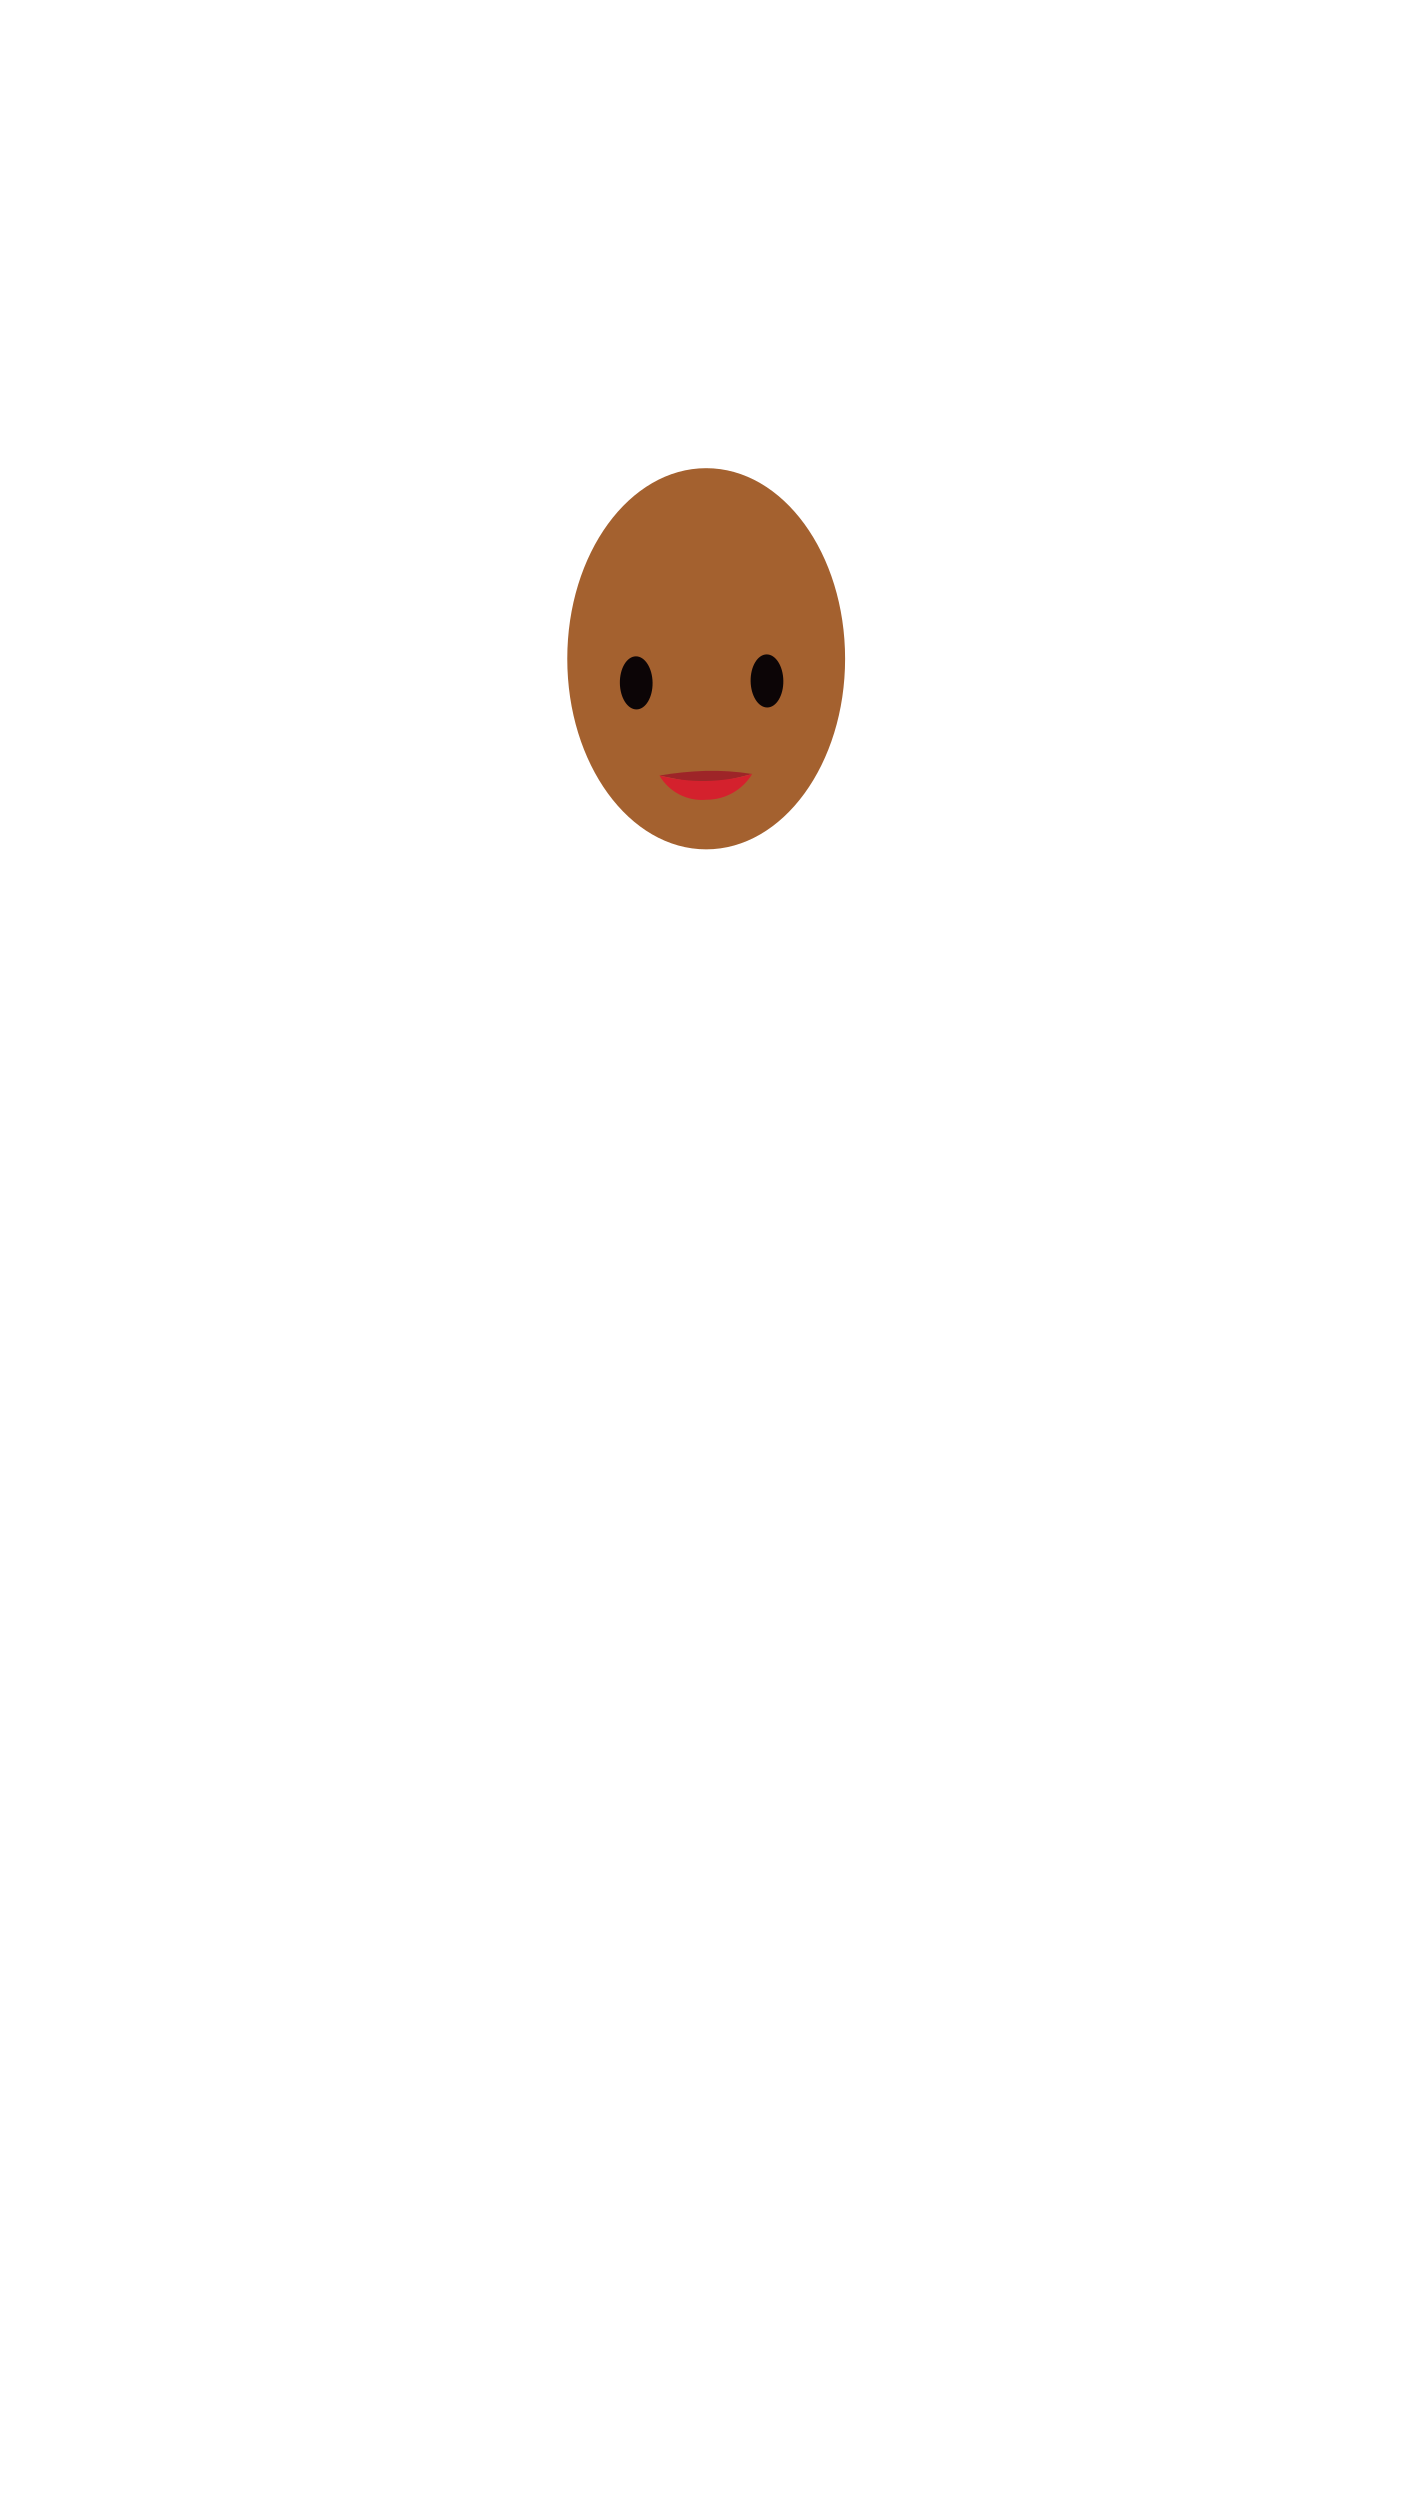
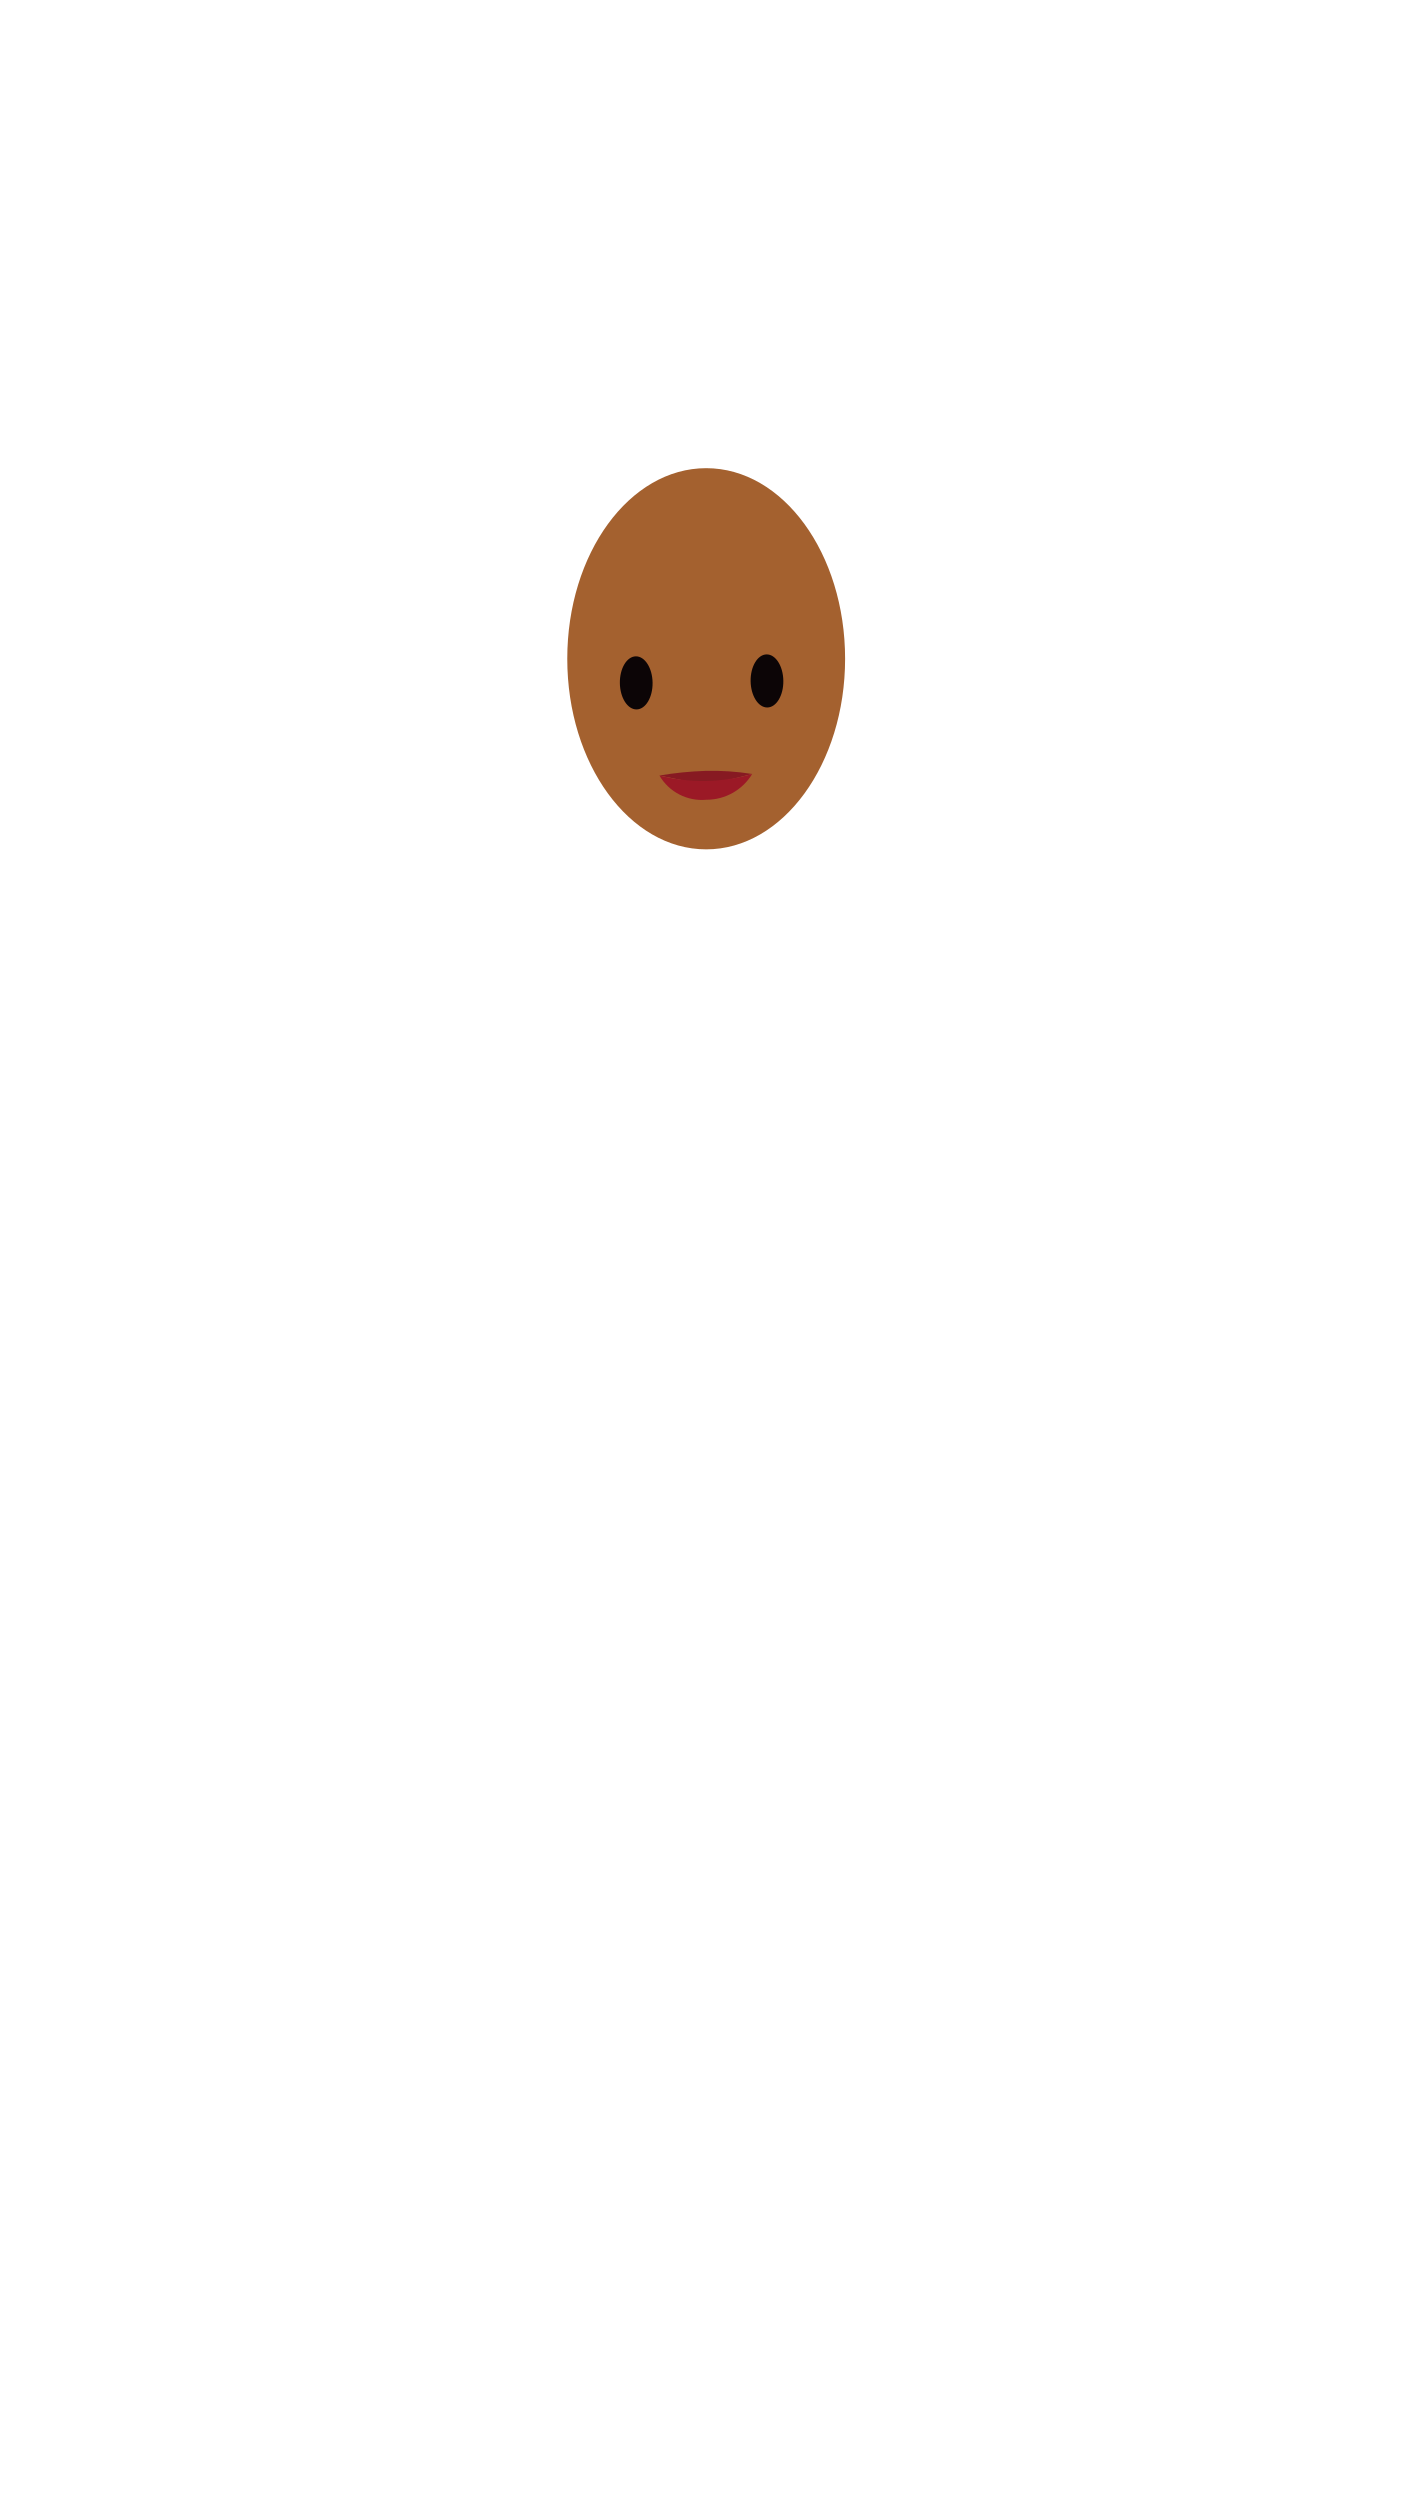
<svg xmlns="http://www.w3.org/2000/svg" width="110" height="194" viewBox="0 0 110 194">
  <g id="face">
    <ellipse cx="54.8" cy="51.12" rx="10.78" ry="14.79" fill="#a4612f" />
    <ellipse cx="49.37" cy="52.99" rx="1.27" ry="2.06" transform="translate(-0.78 0.74) rotate(-0.85)" fill="#0c0506" />
    <ellipse cx="59.51" cy="52.84" rx="1.27" ry="2.06" transform="translate(-0.77 0.89) rotate(-0.85)" fill="#0c0506" />
-     <path d="M58.37,60.06l-3.52.88-3.68-.76a26.63,26.63,0,0,1,3.57-.36A19.81,19.81,0,0,1,58.37,60.06Z" fill="#9e2528" />
-     <path d="M51.17,60.18a13.59,13.59,0,0,0,7.2-.12,4.13,4.13,0,0,1-3.55,2A3.81,3.81,0,0,1,51.17,60.18Z" fill="#d4212d" />
+     <path d="M58.37,60.06l-3.52.88-3.68-.76a26.63,26.63,0,0,1,3.57-.36A19.81,19.81,0,0,1,58.37,60.06Z" fill="#871a22" />
+     <path d="M51.17,60.18a13.59,13.59,0,0,0,7.2-.12,4.13,4.13,0,0,1-3.55,2A3.81,3.81,0,0,1,51.17,60.18Z" fill="#9b1926" />
  </g>
</svg>
